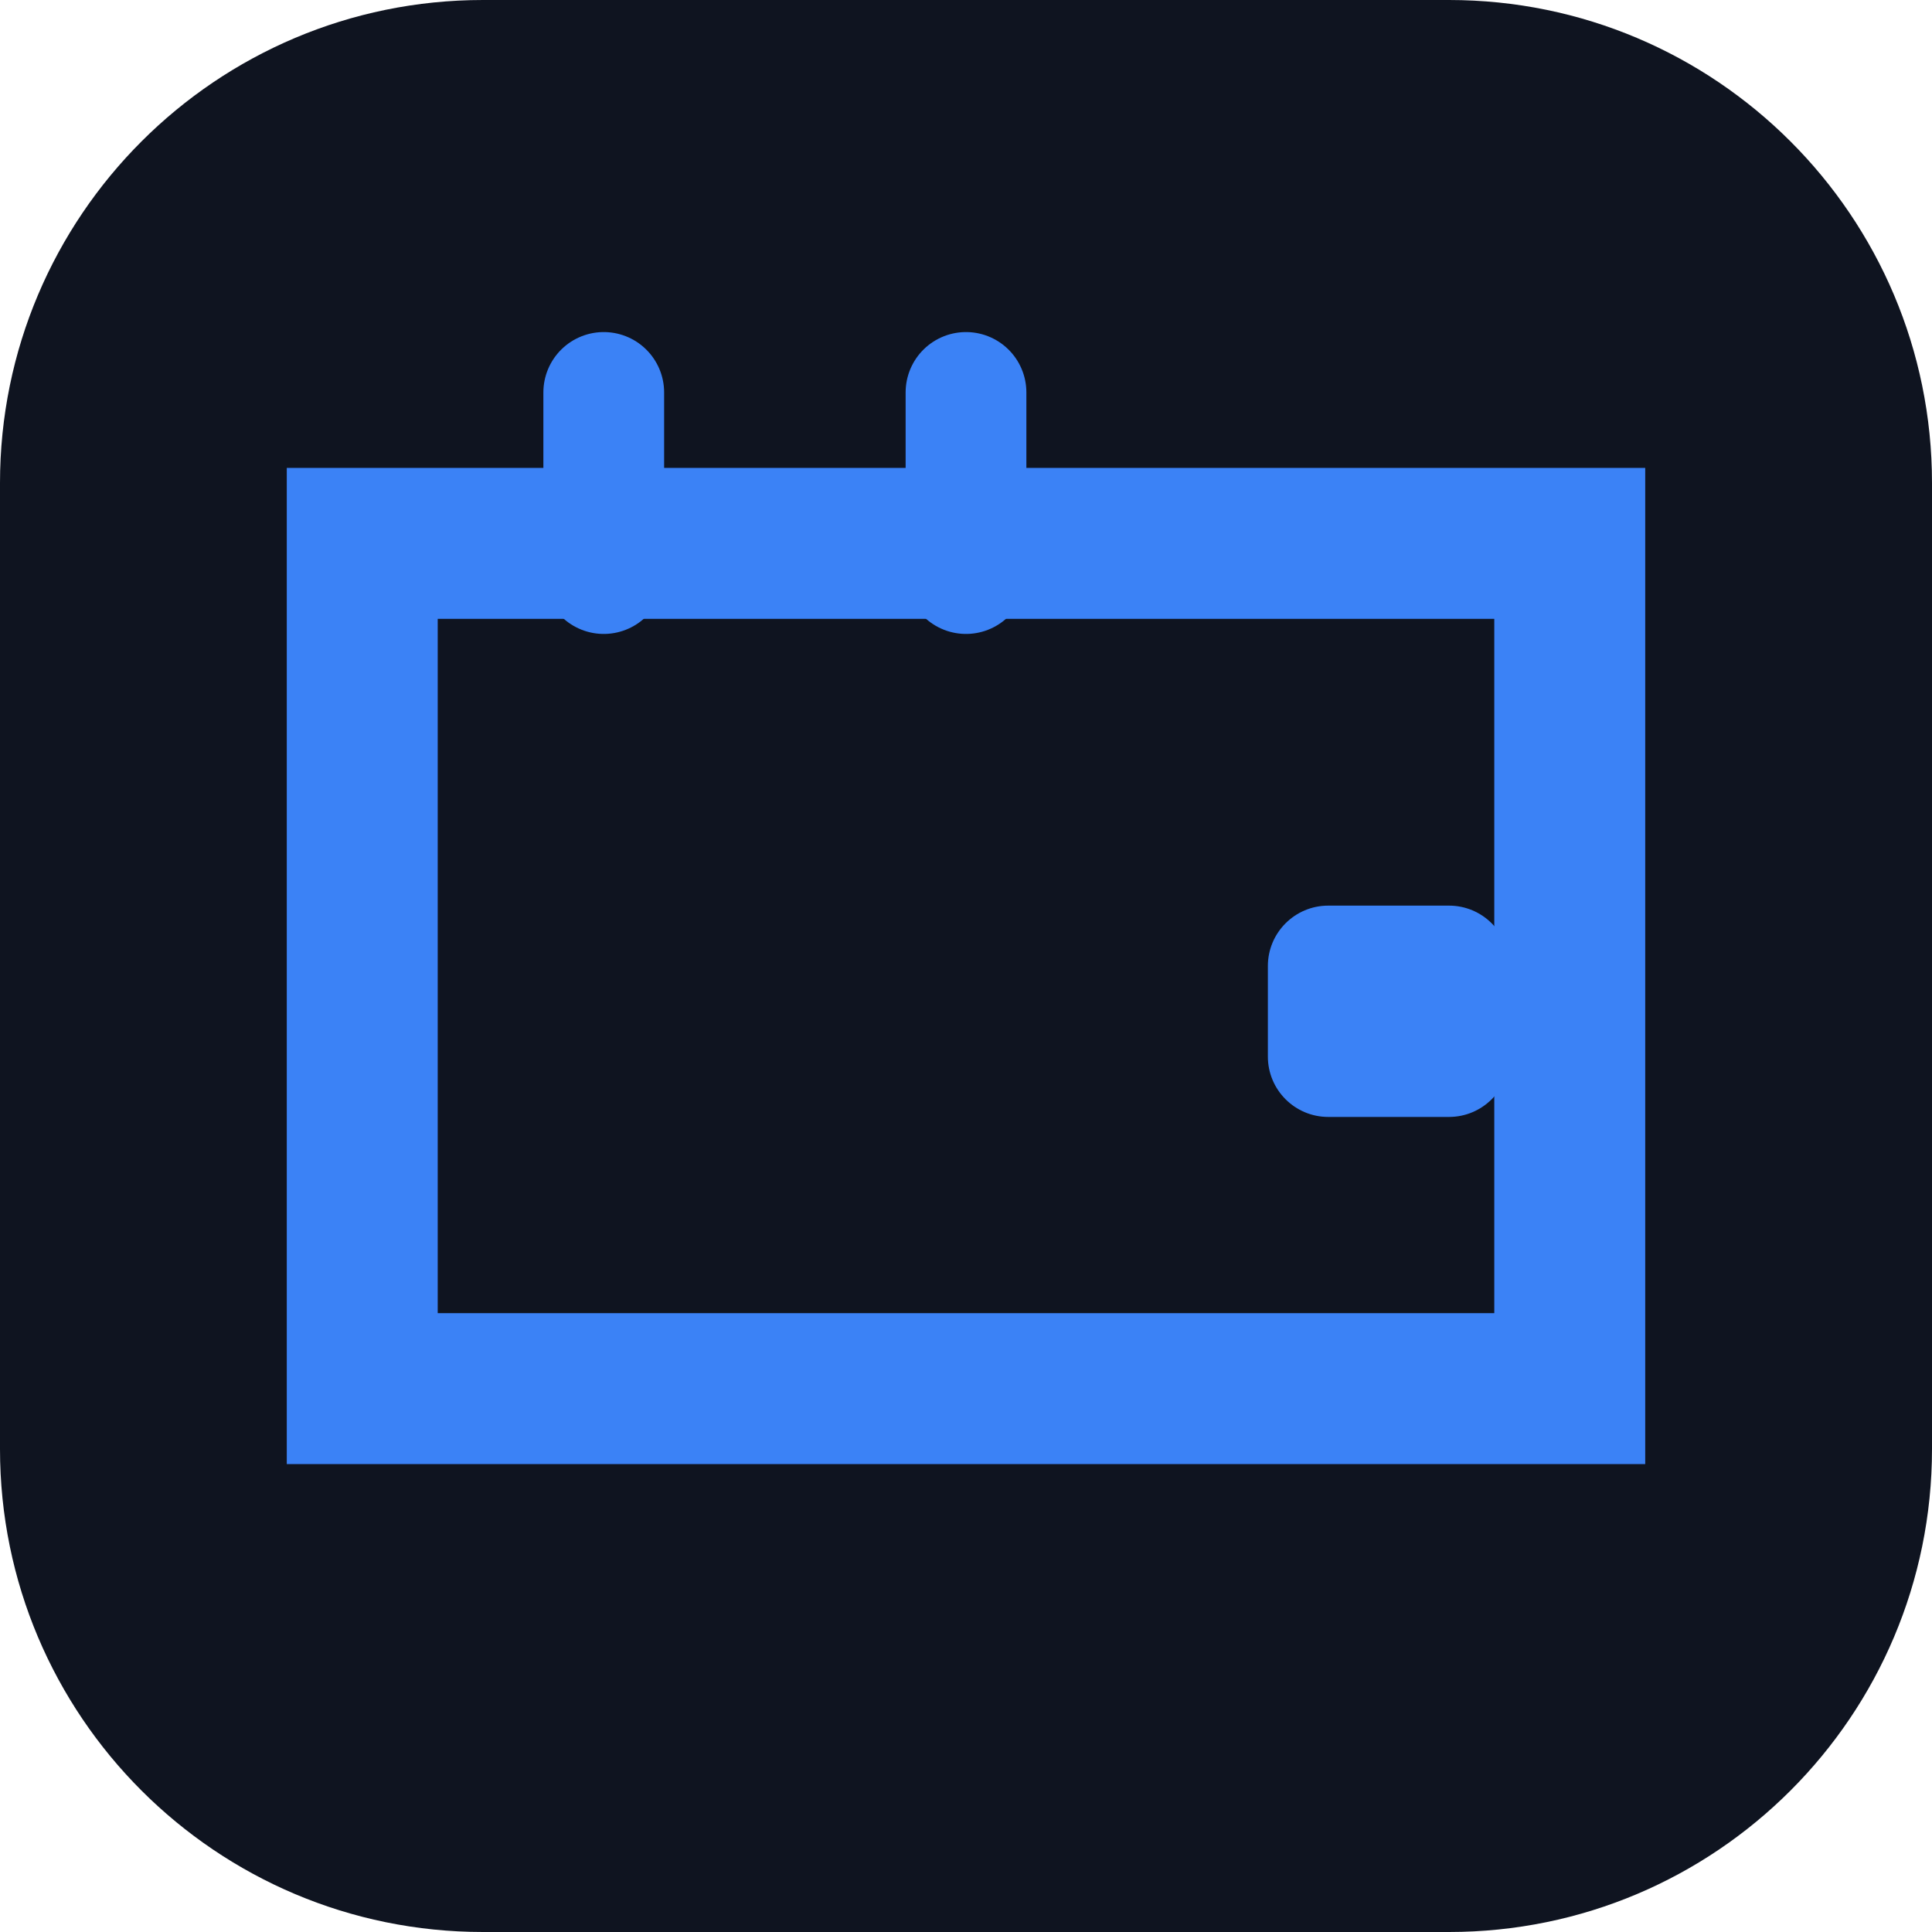
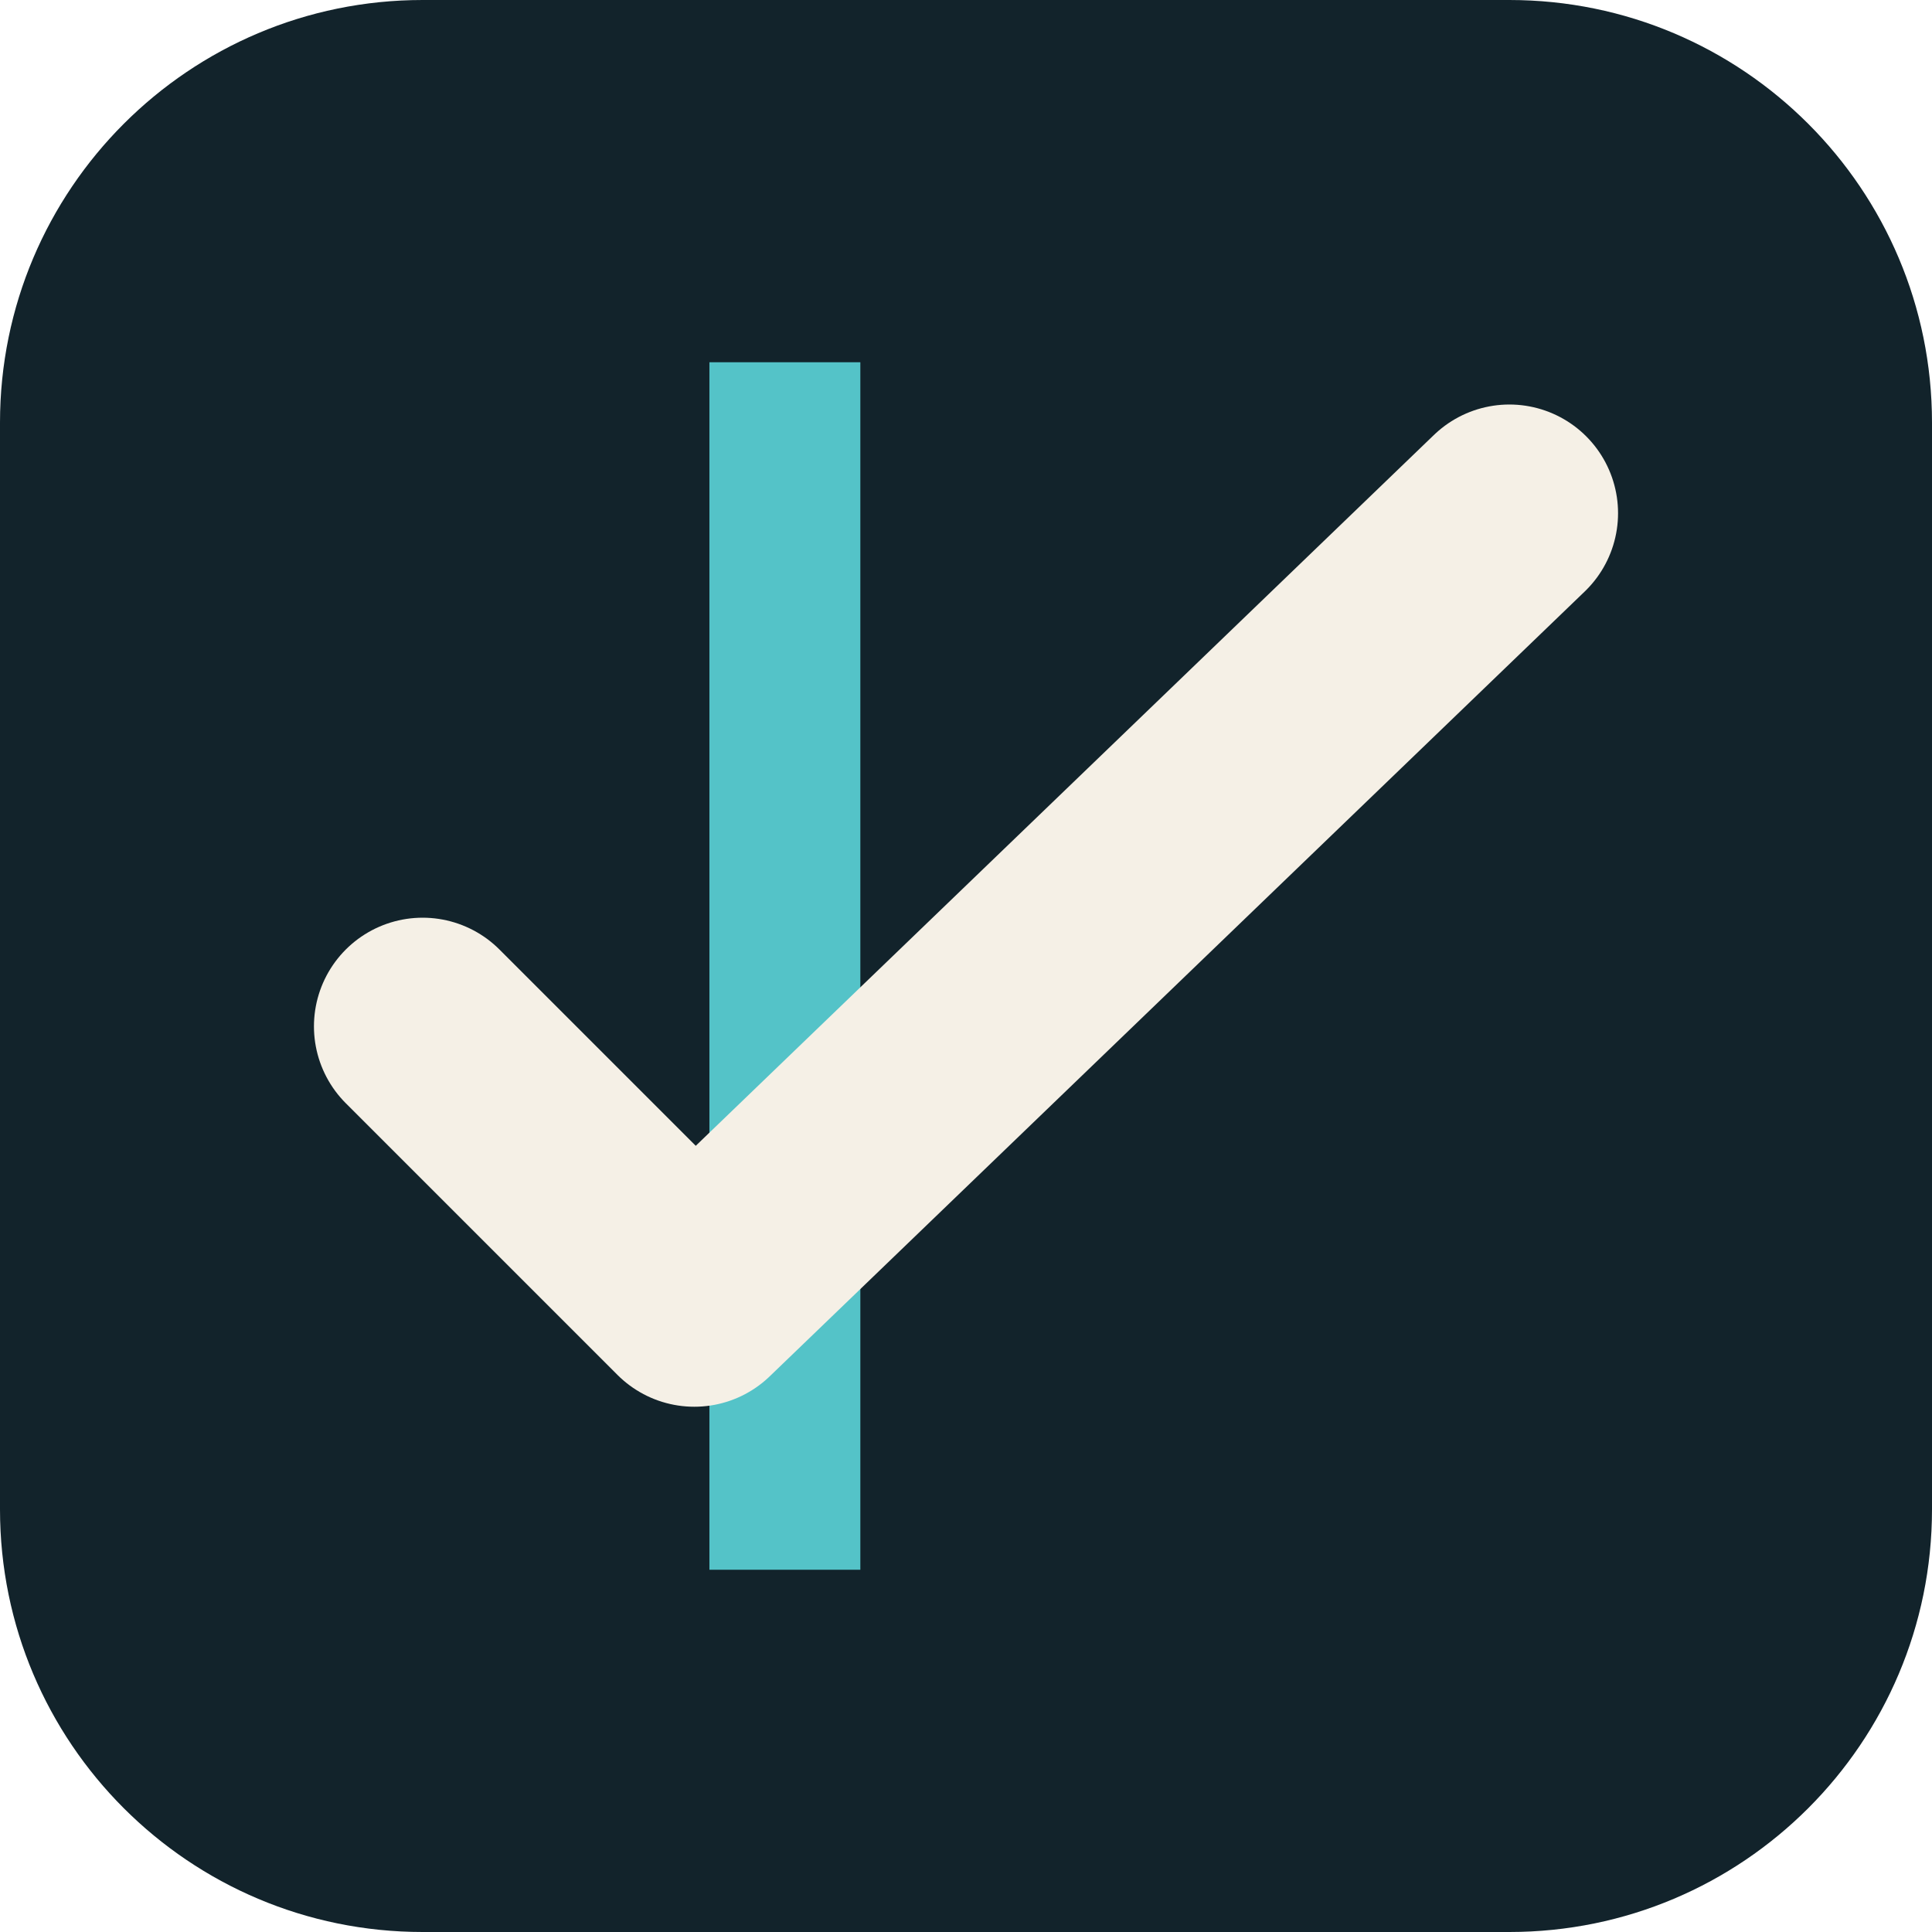
- <svg xmlns="http://www.w3.org/2000/svg" viewBox="0 0 32 32">
-   <rect width="32" height="32" rx="8" fill="#0f1420" />
-   <path d="M6 9h20v14H6z" fill="none" stroke="#3b82f6" stroke-width="2.5" rx="2" />
-   <rect x="21" y="15" width="4" height="3.5" rx="1" fill="#3b82f6" />
-   <path d="M10 6.5v3M16 6.5v3" stroke="#3b82f6" stroke-width="2" stroke-linecap="round" />
+ <svg xmlns="http://www.w3.org/2000/svg" viewBox="0 0 32 32" role="img" aria-label="Financer">
+   <rect width="32" height="32" rx="7" fill="#12232b" />
+   <line x1="13" y1="6" x2="13" y2="26" stroke="#54c3c8" stroke-width="2.5" />
+   <polyline points="7,17 11.5,21.5 25,8.5" fill="none" stroke="#f5f0e6" stroke-width="3.6" stroke-linecap="round" stroke-linejoin="round" />
</svg>
